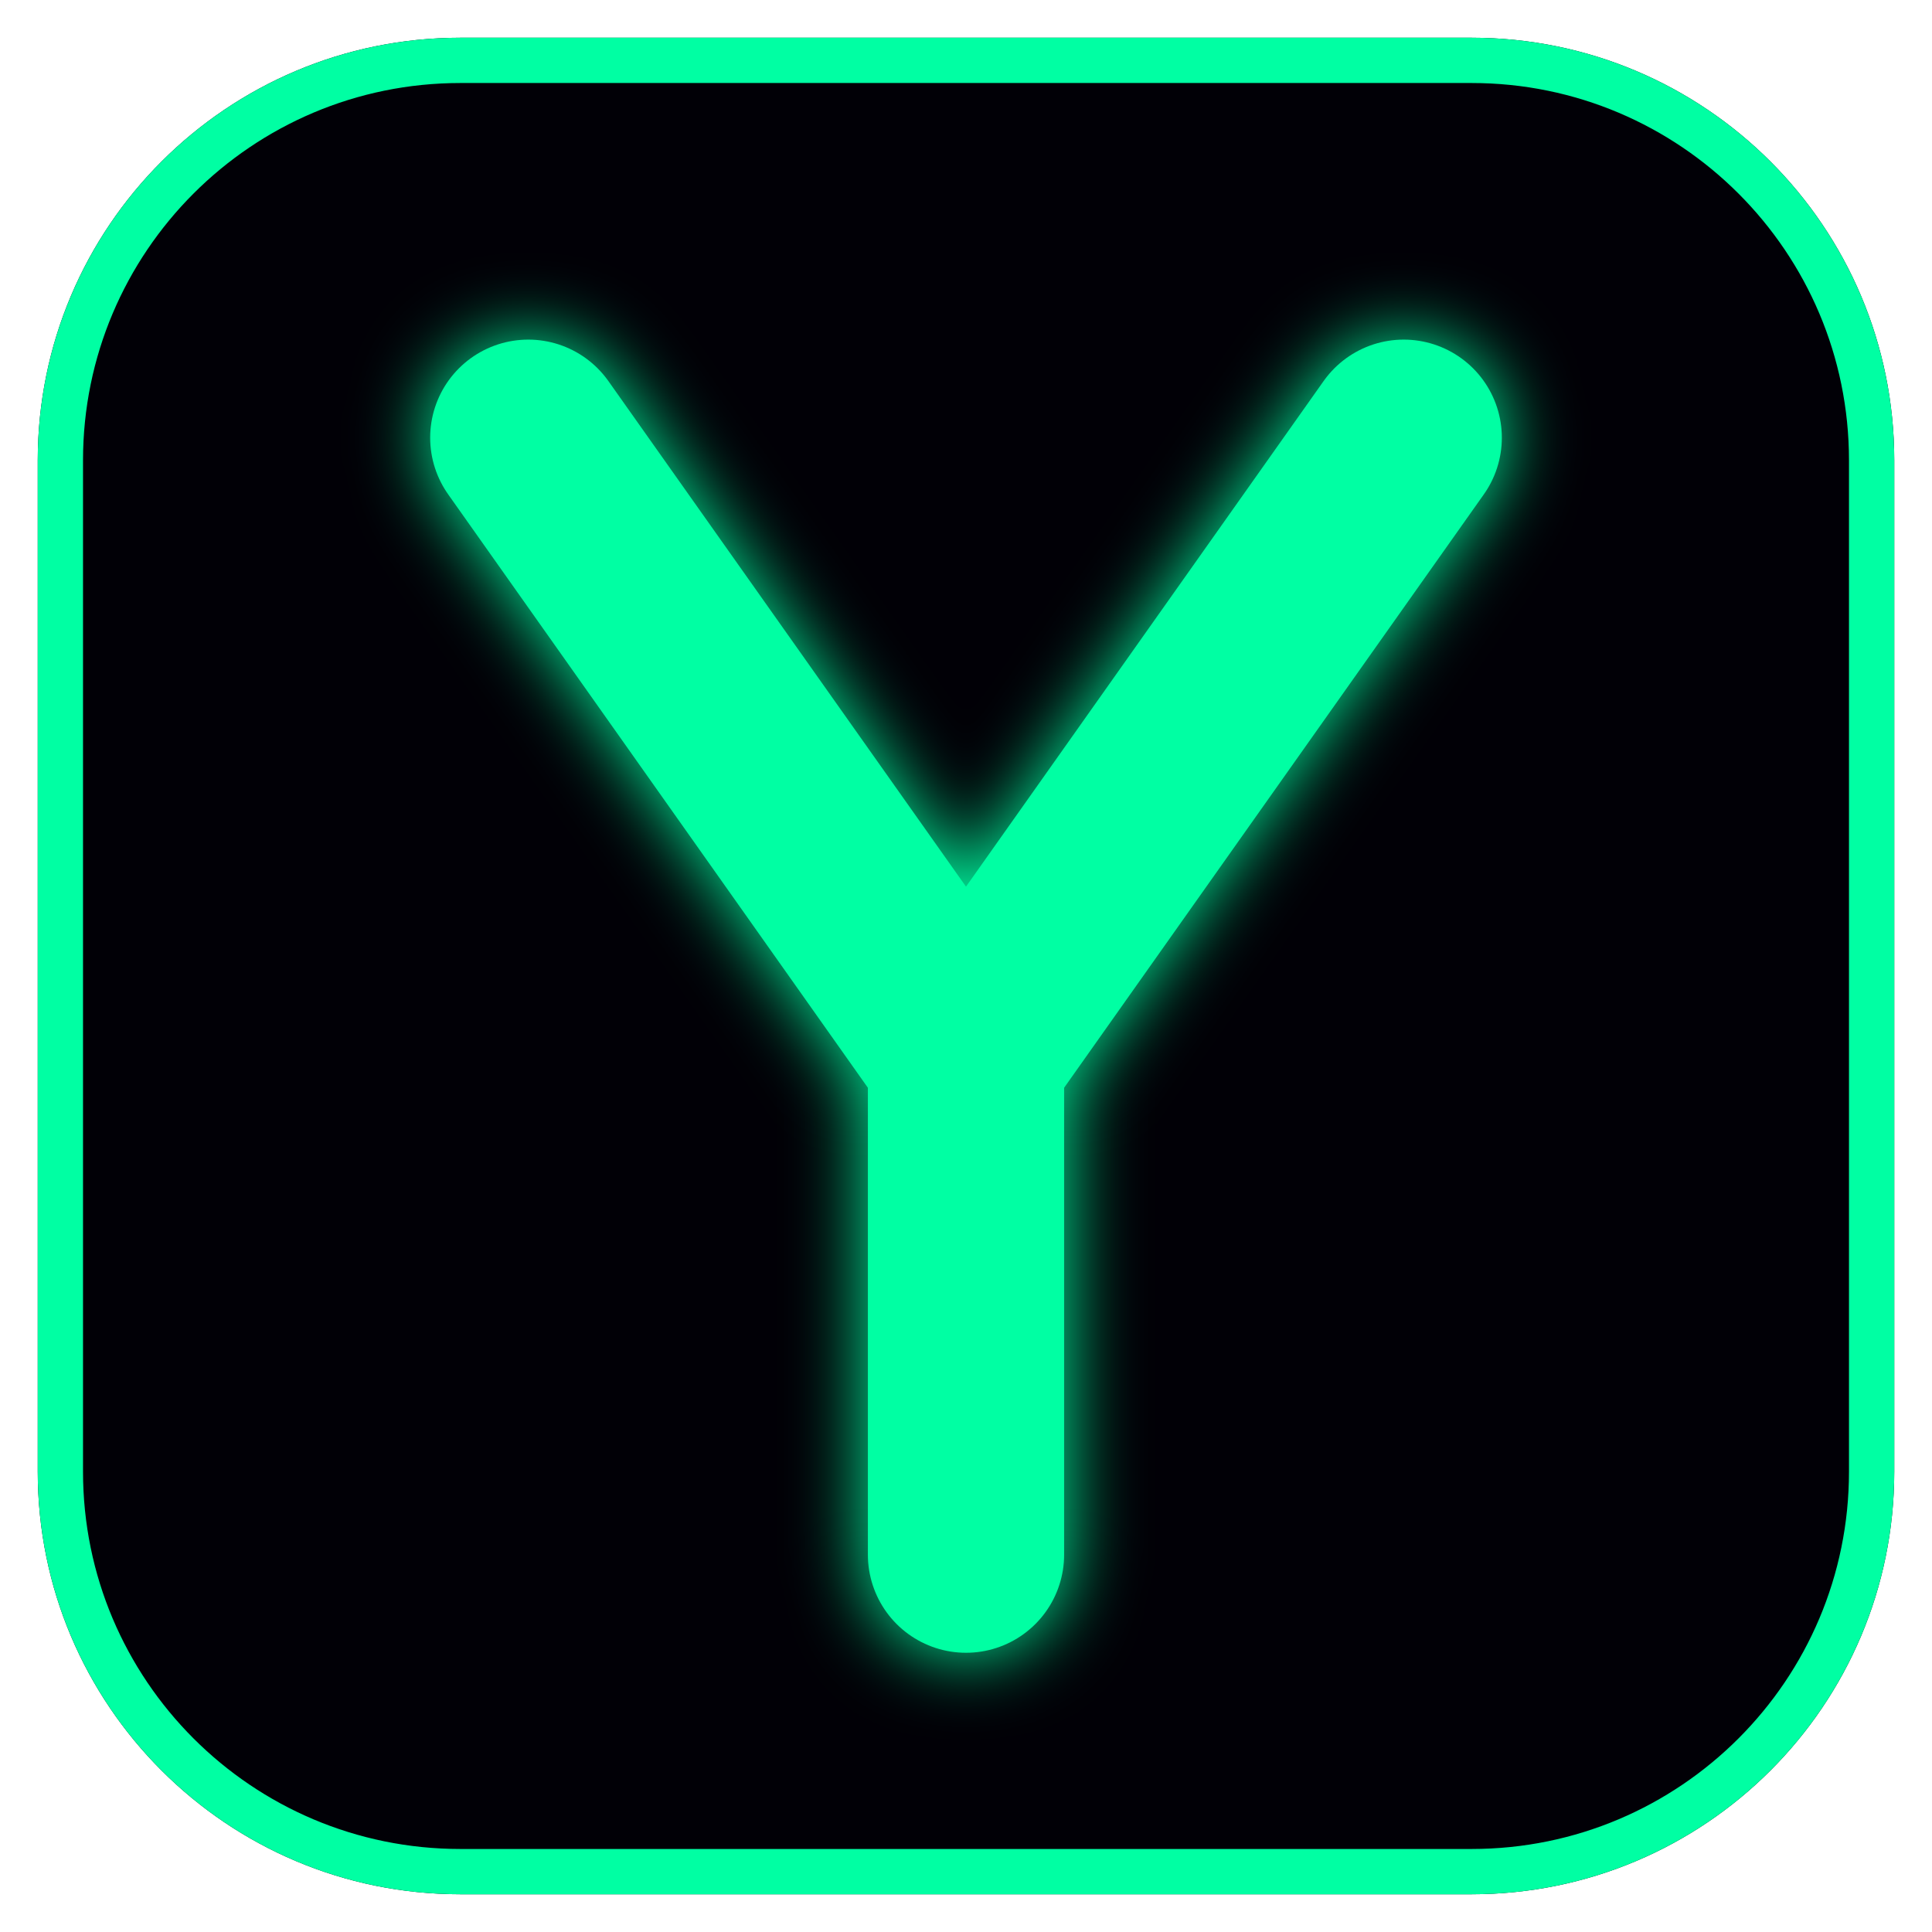
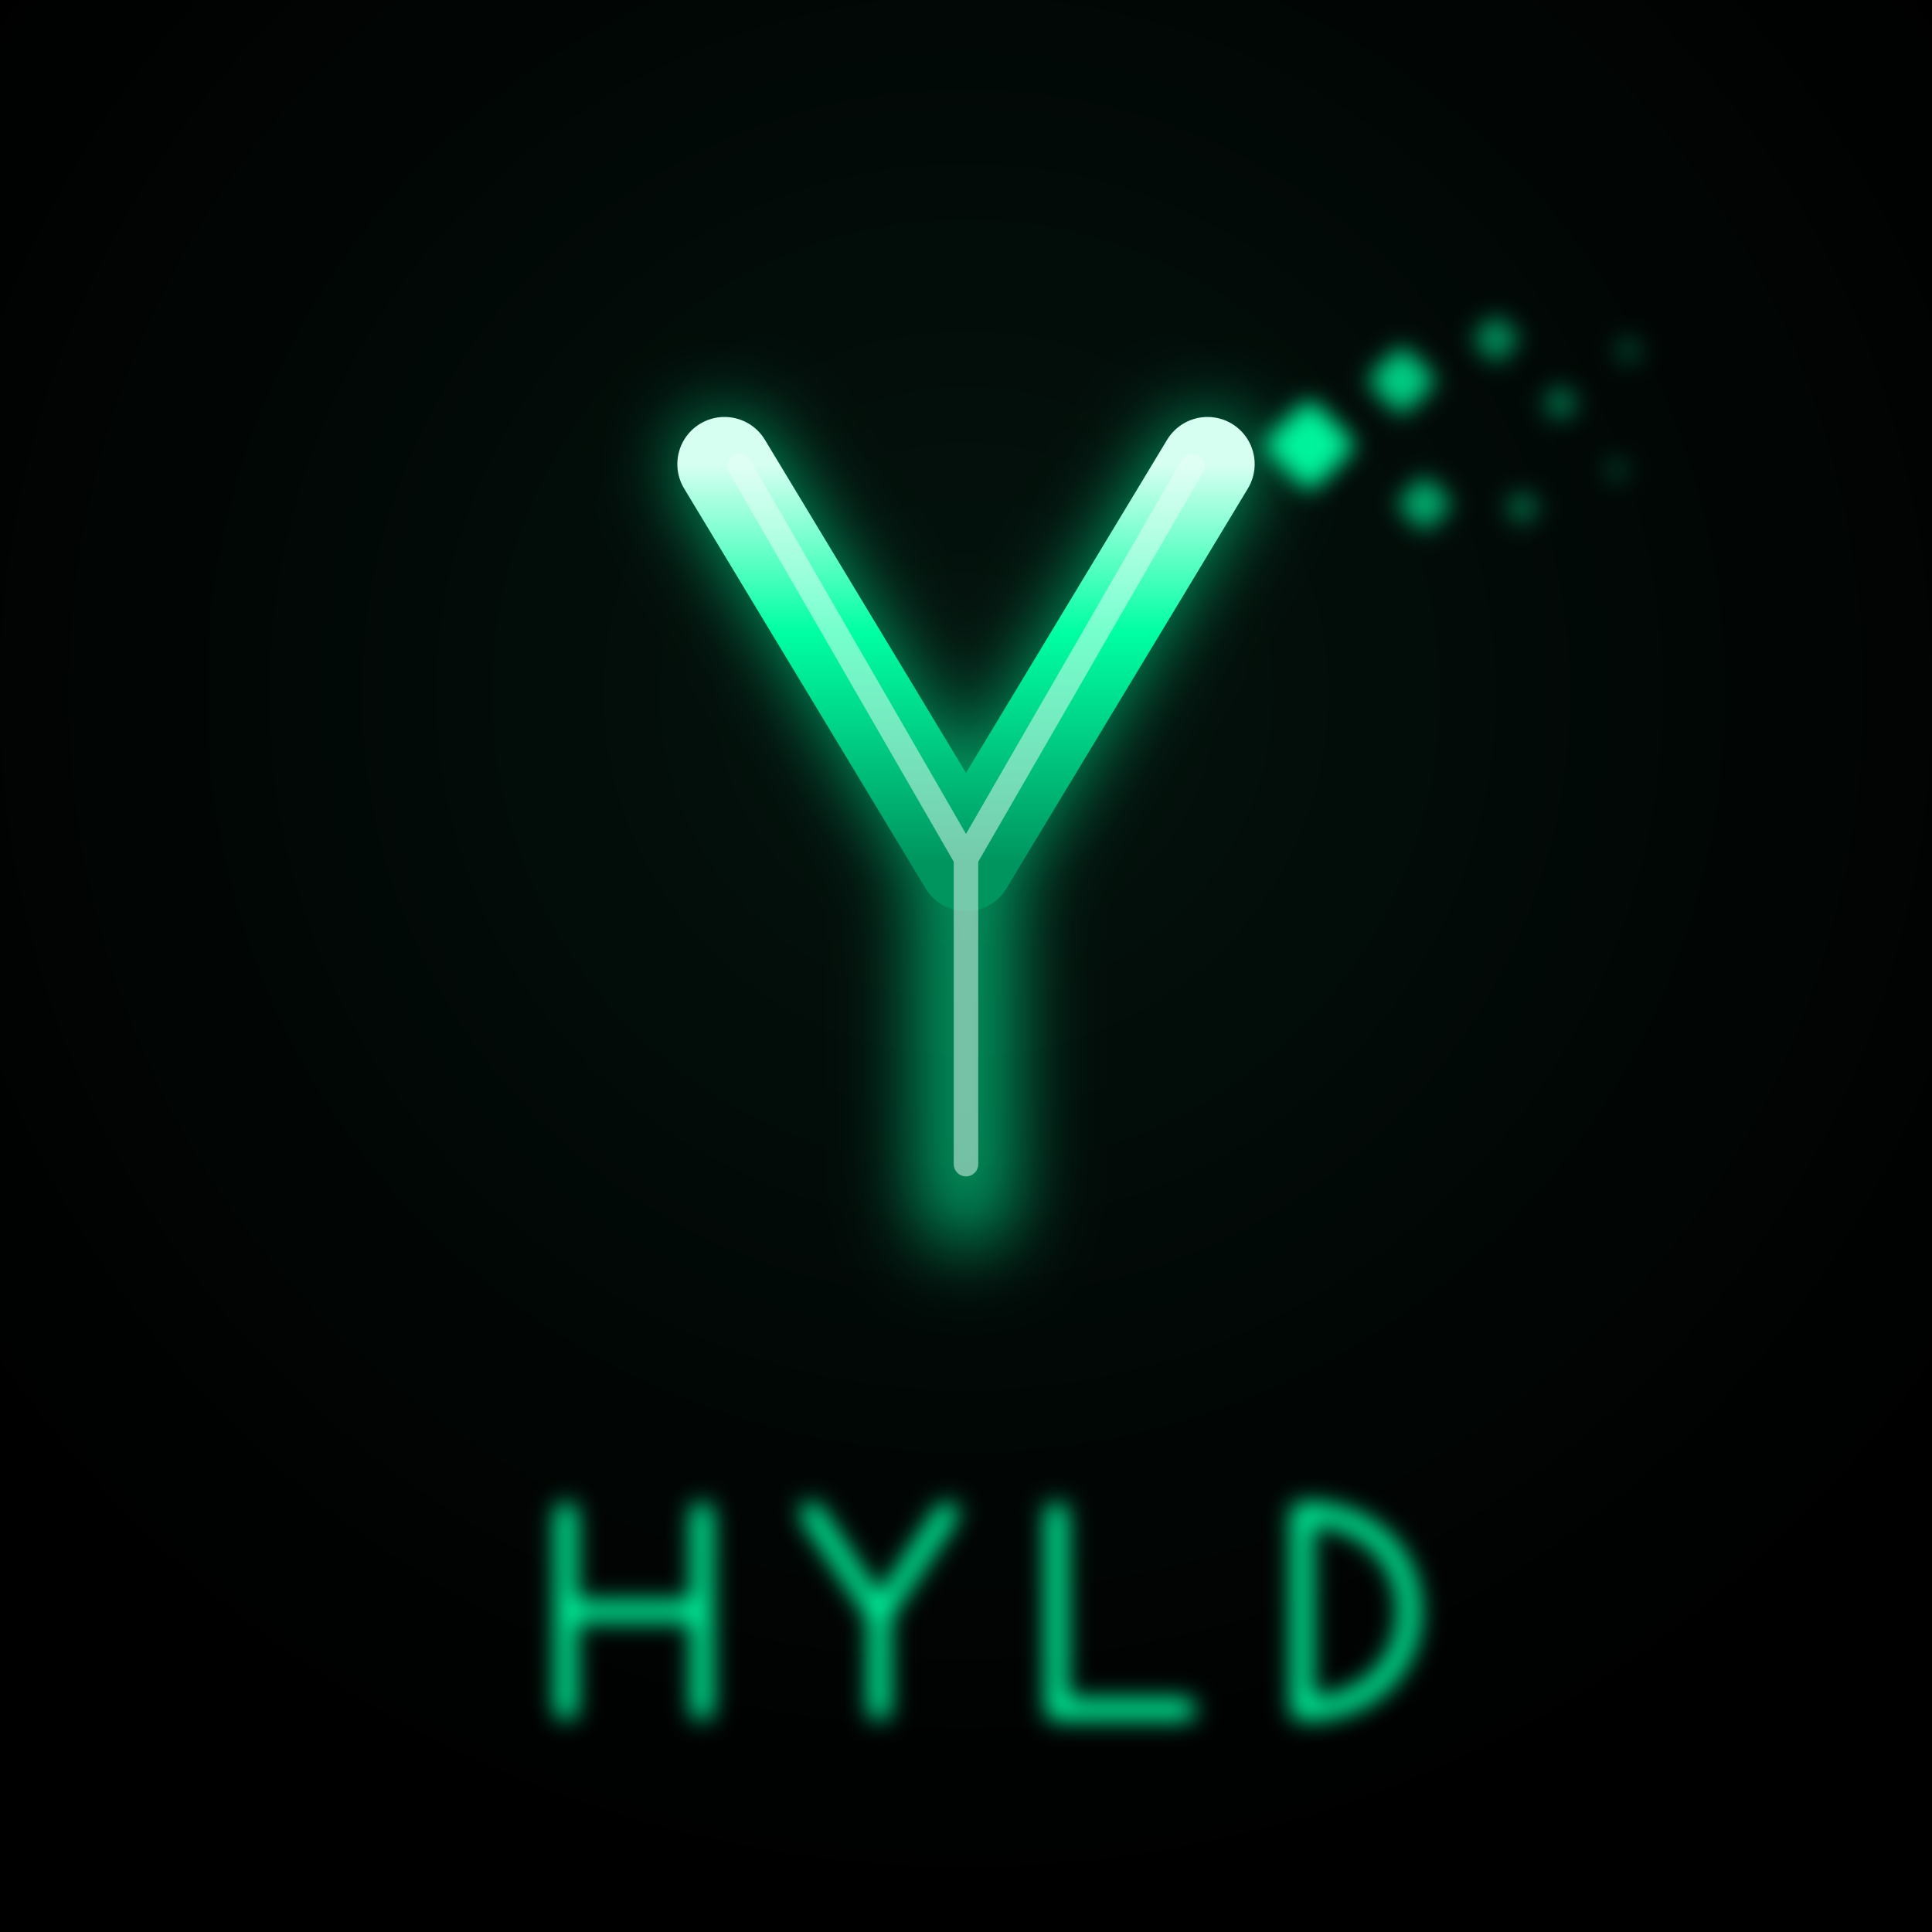
- <svg xmlns="http://www.w3.org/2000/svg" viewBox="0 0 256 256" width="512" height="512" role="img" aria-label="HYLD logo">
+ <svg xmlns="http://www.w3.org/2000/svg" viewBox="0 0 1024 1024" width="1024" height="1024" role="img" aria-label="HYLD">
  <defs>
-     <filter id="glow" x="-40%" y="-40%" width="180%" height="180%">
-       <feGaussianBlur stdDeviation="5" result="b" />
-       <feMerge>
-         <feMergeNode in="b" />
-         <feMergeNode in="SourceGraphic" />
-       </feMerge>
+     <radialGradient id="bg" cx="50%" cy="36%" r="62%">
+       <stop offset="0%" stop-color="#04140e" />
+       <stop offset="60%" stop-color="#010705" />
+       <stop offset="100%" stop-color="#000000" />
+     </radialGradient>
+     <linearGradient id="tube" x1="0" y1="0" x2="0" y2="1">
+       <stop offset="0%" stop-color="#d6fff1" />
+       <stop offset="42%" stop-color="#00ffa3" />
+       <stop offset="100%" stop-color="#00945f" />
+     </linearGradient>
+     <filter id="glow" x="-60%" y="-60%" width="220%" height="220%">
+       <feGaussianBlur stdDeviation="20" />
+     </filter>
+     <filter id="soft" x="-50%" y="-50%" width="200%" height="200%">
+       <feGaussianBlur stdDeviation="6" />
    </filter>
  </defs>
-   <rect x="5" y="5" width="246" height="246" rx="56" fill="#010006" />
-   <rect x="8" y="8" width="240" height="240" rx="53" fill="none" stroke="#00ffa3" stroke-width="6" />
-   <g filter="url(#glow)" fill="none" stroke="#00ffa3" stroke-width="26" stroke-linecap="round" stroke-linejoin="round">
-     <path d="M128 206 L128 140" />
-     <path d="M70 58 L128 140 L186 58" />
+   <rect width="1024" height="1024" fill="url(#bg)" />
+   <g fill="#00ffa3" filter="url(#soft)">
+     <rect x="676" y="218" width="36" height="36" rx="5" transform="rotate(45 694 236)" opacity=".95" />
+     <rect x="730" y="188" width="27" height="27" rx="4" transform="rotate(45 743 201)" opacity=".8" />
+     <rect x="744" y="256" width="22" height="22" rx="4" transform="rotate(45 755 267)" opacity=".66" />
+     <rect x="784" y="170" width="19" height="19" rx="3" transform="rotate(45 793 179)" opacity=".55" />
+     <rect x="820" y="206" width="15" height="15" rx="3" transform="rotate(45 827 213)" opacity=".42" />
+     <rect x="800" y="262" width="14" height="14" rx="3" transform="rotate(45 807 269)" opacity=".4" />
+     <rect x="858" y="180" width="11" height="11" rx="2" transform="rotate(45 863 185)" opacity=".3" />
+     <rect x="852" y="244" width="10" height="10" rx="2" transform="rotate(45 857 249)" opacity=".26" />
+   </g>
+   <g transform="translate(0,-12)">
+     <g fill="none" stroke="#00ffa3" stroke-width="52" stroke-linecap="round" stroke-linejoin="round" filter="url(#glow)" opacity=".6">
+       <path d="M512 648 L512 470" />
+       <path d="M384 258 L512 470 L640 258" />
+     </g>
+     <g fill="none" stroke="url(#tube)" stroke-width="50" stroke-linecap="round" stroke-linejoin="round">
+       <path d="M512 648 L512 470" />
+       <path d="M384 258 L512 470 L640 258" />
+     </g>
+     <g fill="none" stroke="#eafff7" stroke-width="13" stroke-linecap="round" stroke-linejoin="round" opacity=".5" transform="translate(0,-7)">
+       <path d="M512 636 L512 474" />
+       <path d="M392 266 L512 474 L632 266" />
+     </g>
+   </g>
+   <g fill="none" stroke="#00ffa3" stroke-width="11" stroke-linecap="round" stroke-linejoin="round" filter="url(#soft)">
+     <path d="M300 802 L300 906 M372 802 L372 906 M300 854 L372 854" />
+     <path d="M430 802 L466 856 L502 802 M466 856 L466 906" />
+     <path d="M560 802 L560 906 L628 906" />
+     <path d="M690 802 L690 906 M690 802 C 766 802 766 906 690 906" />
  </g>
</svg>
